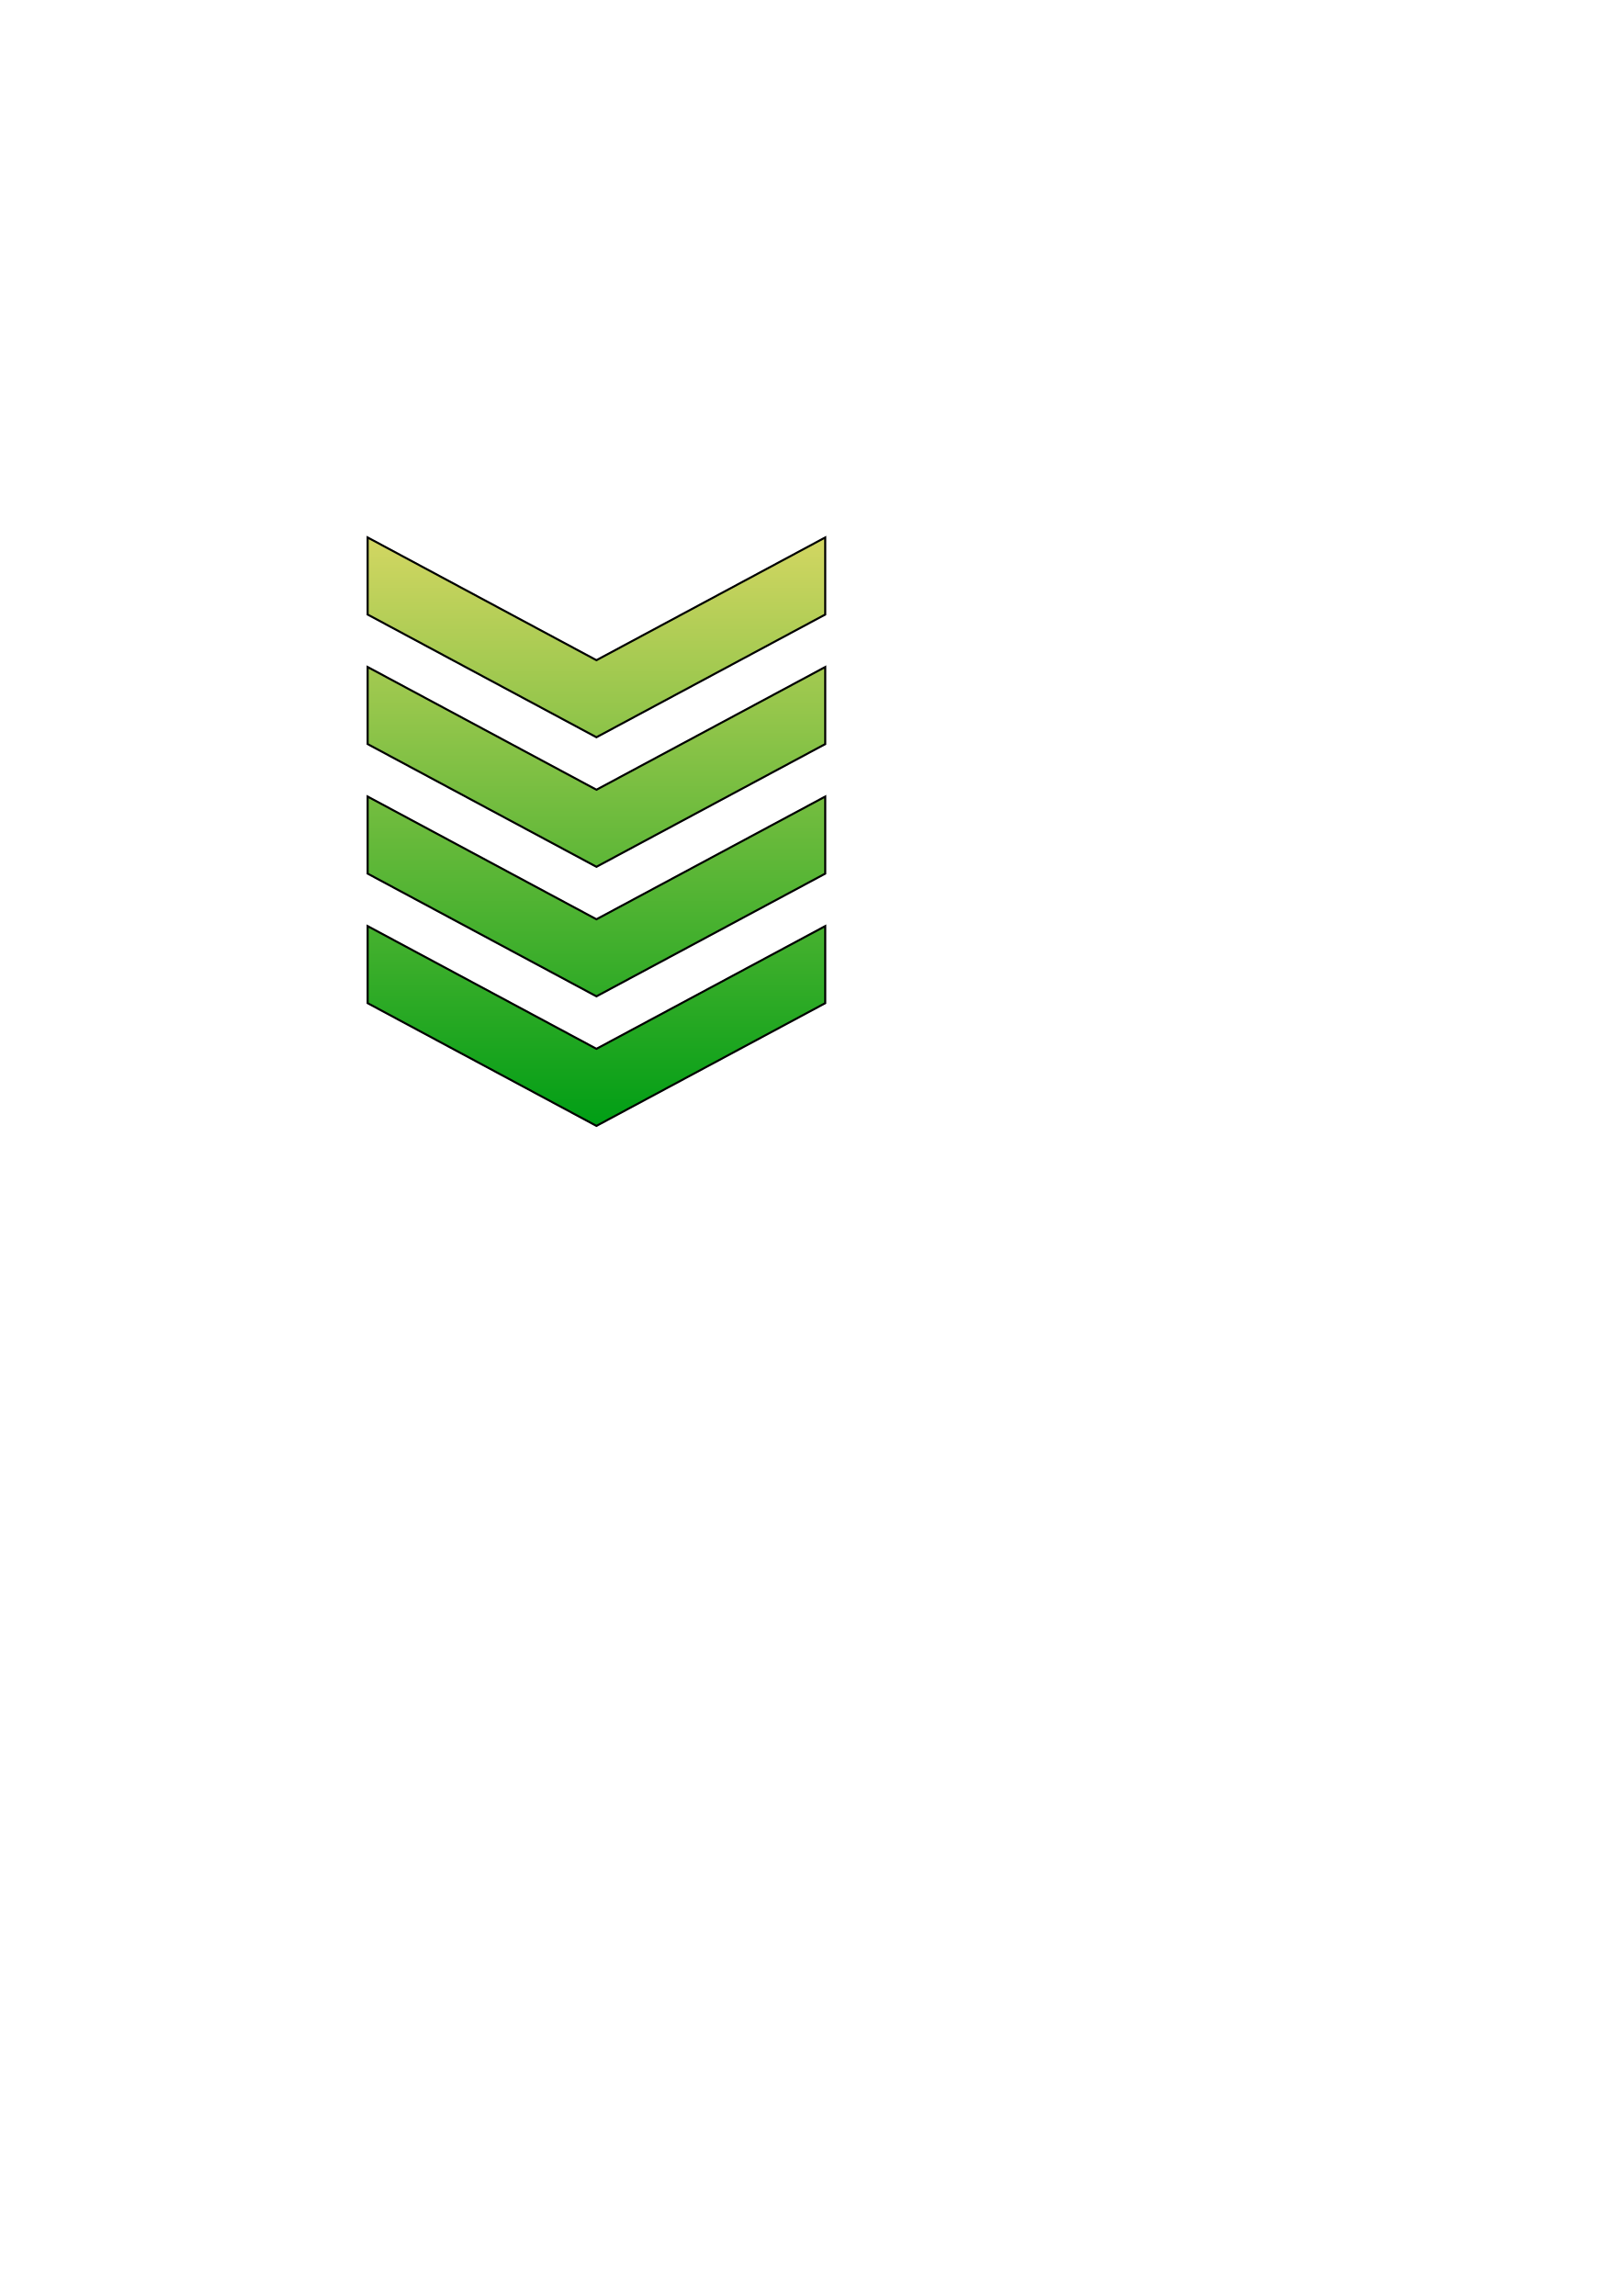
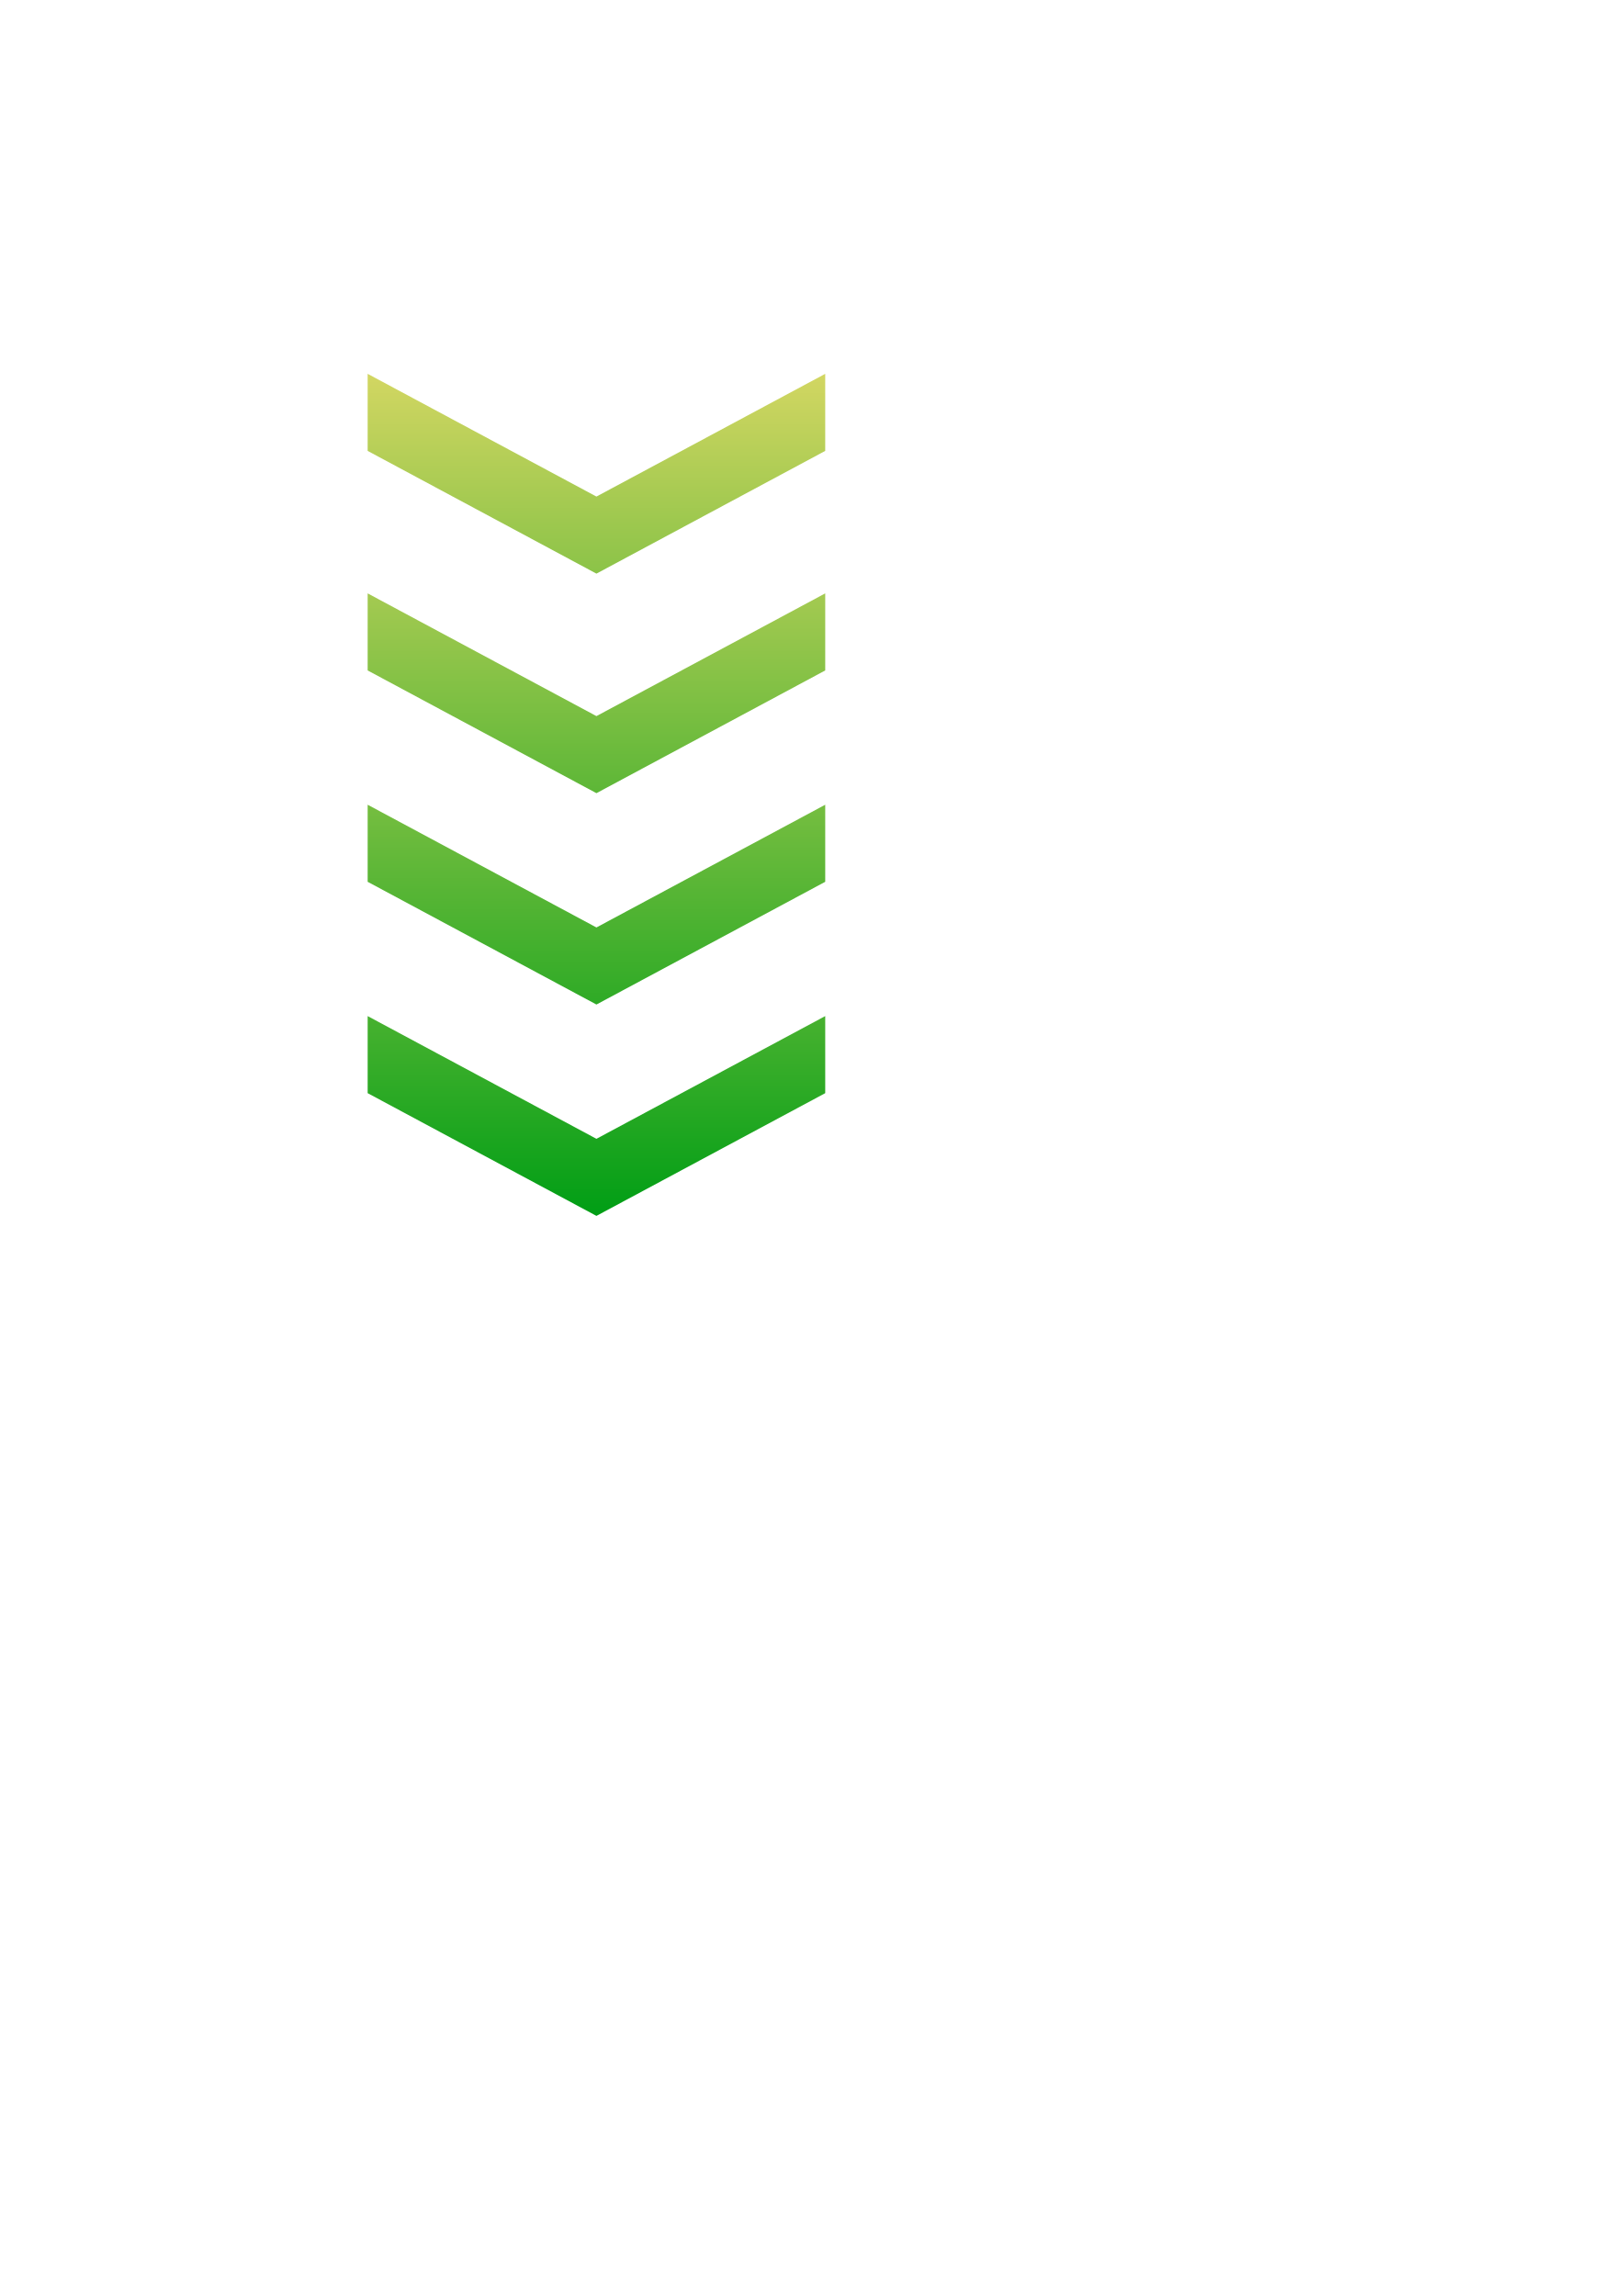
<svg xmlns="http://www.w3.org/2000/svg" xmlns:xlink="http://www.w3.org/1999/xlink" width="210mm" height="297mm" viewBox="0 0 210 297" version="1.1" id="svg5">
  <defs id="defs2">
    <linearGradient id="linearGradient6534">
      <stop style="stop-color:#d5d763;stop-opacity:1" offset="0" id="stop6530" />
      <stop style="stop-color:#009e15;stop-opacity:1" offset="1" id="stop6532" />
    </linearGradient>
-     <linearGradient xlink:href="#linearGradient6534" id="linearGradient7217" gradientUnits="userSpaceOnUse" x1="73.889" y1="82.722" x2="73.889" y2="159.766" />
-     <linearGradient xlink:href="#linearGradient6534" id="linearGradient7219" gradientUnits="userSpaceOnUse" x1="73.889" y1="82.722" x2="73.889" y2="159.766" />
-     <linearGradient xlink:href="#linearGradient6534" id="linearGradient7221" gradientUnits="userSpaceOnUse" x1="73.889" y1="82.722" x2="73.889" y2="159.766" />
-     <linearGradient xlink:href="#linearGradient6534" id="linearGradient7223" gradientUnits="userSpaceOnUse" x1="73.889" y1="82.722" x2="73.889" y2="159.766" />
+     <linearGradient xlink:href="#linearGradient6534" id="linearGradient7217" gradientUnits="userSpaceOnUse" x1="73.889" y1="82.722" x2="73.889" y2="159.766" gradientTransform="translate(0,11.64167)" />
+     <linearGradient xlink:href="#linearGradient6534" id="linearGradient7219" gradientUnits="userSpaceOnUse" x1="73.889" y1="82.722" x2="73.889" y2="159.766" gradientTransform="translate(0,1.058333)" />
+     <linearGradient xlink:href="#linearGradient6534" id="linearGradient7221" gradientUnits="userSpaceOnUse" x1="73.889" y1="82.722" x2="73.889" y2="159.766" gradientTransform="translate(0,-9.524999)" />
+     <linearGradient xlink:href="#linearGradient6534" id="linearGradient7223" gradientUnits="userSpaceOnUse" x1="73.889" y1="82.722" x2="73.889" y2="159.766" gradientTransform="translate(0,-21.16667)" />
  </defs>
  <g id="layer1">
    <g id="g932" style="opacity:1;fill:#00ff25;fill-opacity:1" transform="translate(3.249841,-14.12677)">
-       <path style="fill:url(#linearGradient7217);fill-opacity:1;stroke:#000000;stroke-width:0.265px;stroke-linecap:butt;stroke-linejoin:miter;stroke-opacity:1" d="m 44.3,133.922 v 9.97 l 29.59,15.875 29.59,-15.875 v -9.97 l -29.59,15.875 z" id="path3498" />
-       <path style="fill:url(#linearGradient7219);fill-opacity:1;stroke:#000000;stroke-width:0.265px;stroke-linecap:butt;stroke-linejoin:miter;stroke-opacity:1" d="m 44.3,117.165 v 9.97 l 29.59,15.875 29.59,-15.875 v -9.97 l -29.59,15.875 z" id="path6512" />
-       <path style="fill:url(#linearGradient7221);fill-opacity:1;stroke:#000000;stroke-width:0.265px;stroke-linecap:butt;stroke-linejoin:miter;stroke-opacity:1" d="m 44.3,100.408 v 9.97 l 29.59,15.875 29.59,-15.875 v -9.97 l -29.59,15.875 z" id="path6516" />
-       <path style="fill:url(#linearGradient7223);fill-opacity:1;stroke:#000000;stroke-width:0.265px;stroke-linecap:butt;stroke-linejoin:miter;stroke-opacity:1" d="m 44.3,83.651 v 9.97 L 73.889,109.495 103.479,93.62 V 83.651 L 73.889,99.526 Z" id="path6520" />
+       <path style="fill:url(#linearGradient7217);fill-opacity:1;stroke:none;stroke-width:0.265px;stroke-linecap:butt;stroke-linejoin:miter;stroke-opacity:1" d="m 44.3,145.563 v 9.97 l 29.59,15.875 29.59,-15.875 v -9.97 l -29.59,15.875 z" id="path3498" />
+       <path style="fill:url(#linearGradient7219);fill-opacity:1;stroke:none;stroke-width:0.265px;stroke-linecap:butt;stroke-linejoin:miter;stroke-opacity:1" d="m 44.3,118.223 v 9.97 l 29.59,15.875 29.59,-15.875 v -9.97 l -29.59,15.875 z" id="path6512" />
+       <path style="fill:url(#linearGradient7221);fill-opacity:1;stroke:none;stroke-width:0.265px;stroke-linecap:butt;stroke-linejoin:miter;stroke-opacity:1" d="m 44.3,90.883 v 9.97 l 29.59,15.875 29.59,-15.875 v -9.97 l -29.59,15.875 z" id="path6516" />
+       <path style="fill:url(#linearGradient7223);fill-opacity:1;stroke:none;stroke-width:0.265px;stroke-linecap:butt;stroke-linejoin:miter;stroke-opacity:1" d="m 44.3,62.484 v 9.97 L 73.889,88.329 103.479,72.454 V 62.484 L 73.889,78.359 Z" id="path6520" />
    </g>
  </g>
</svg>
